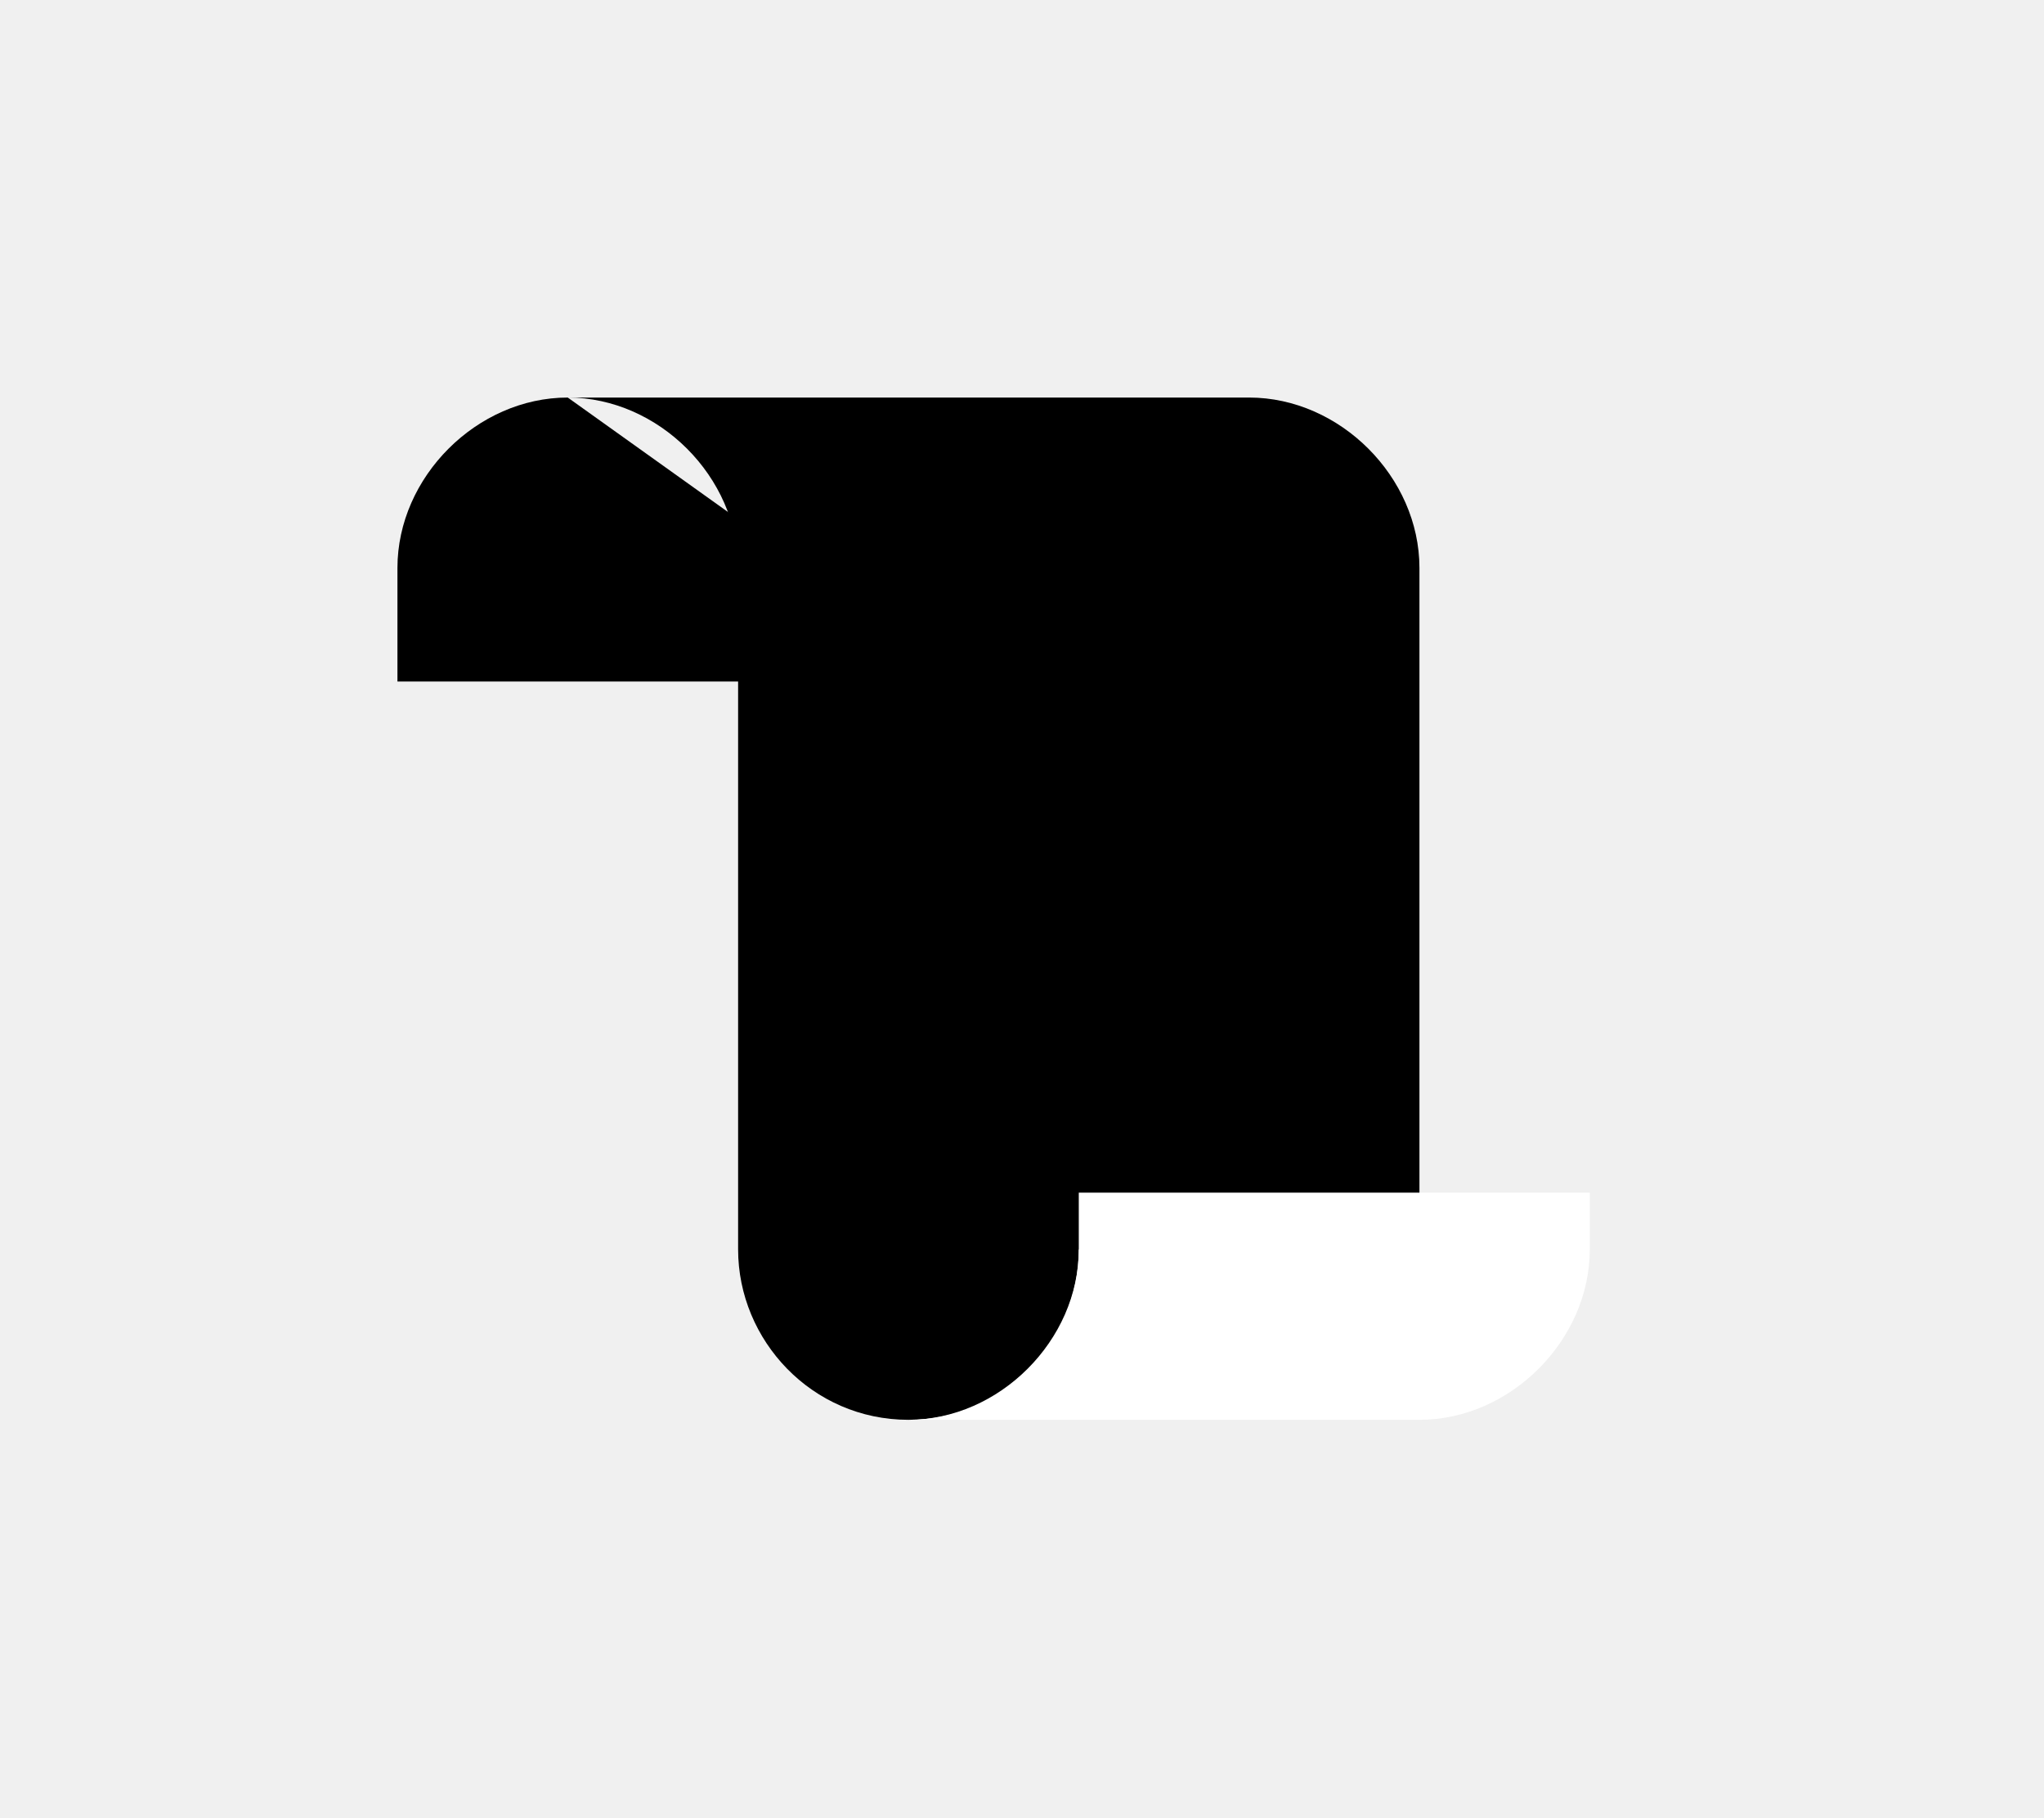
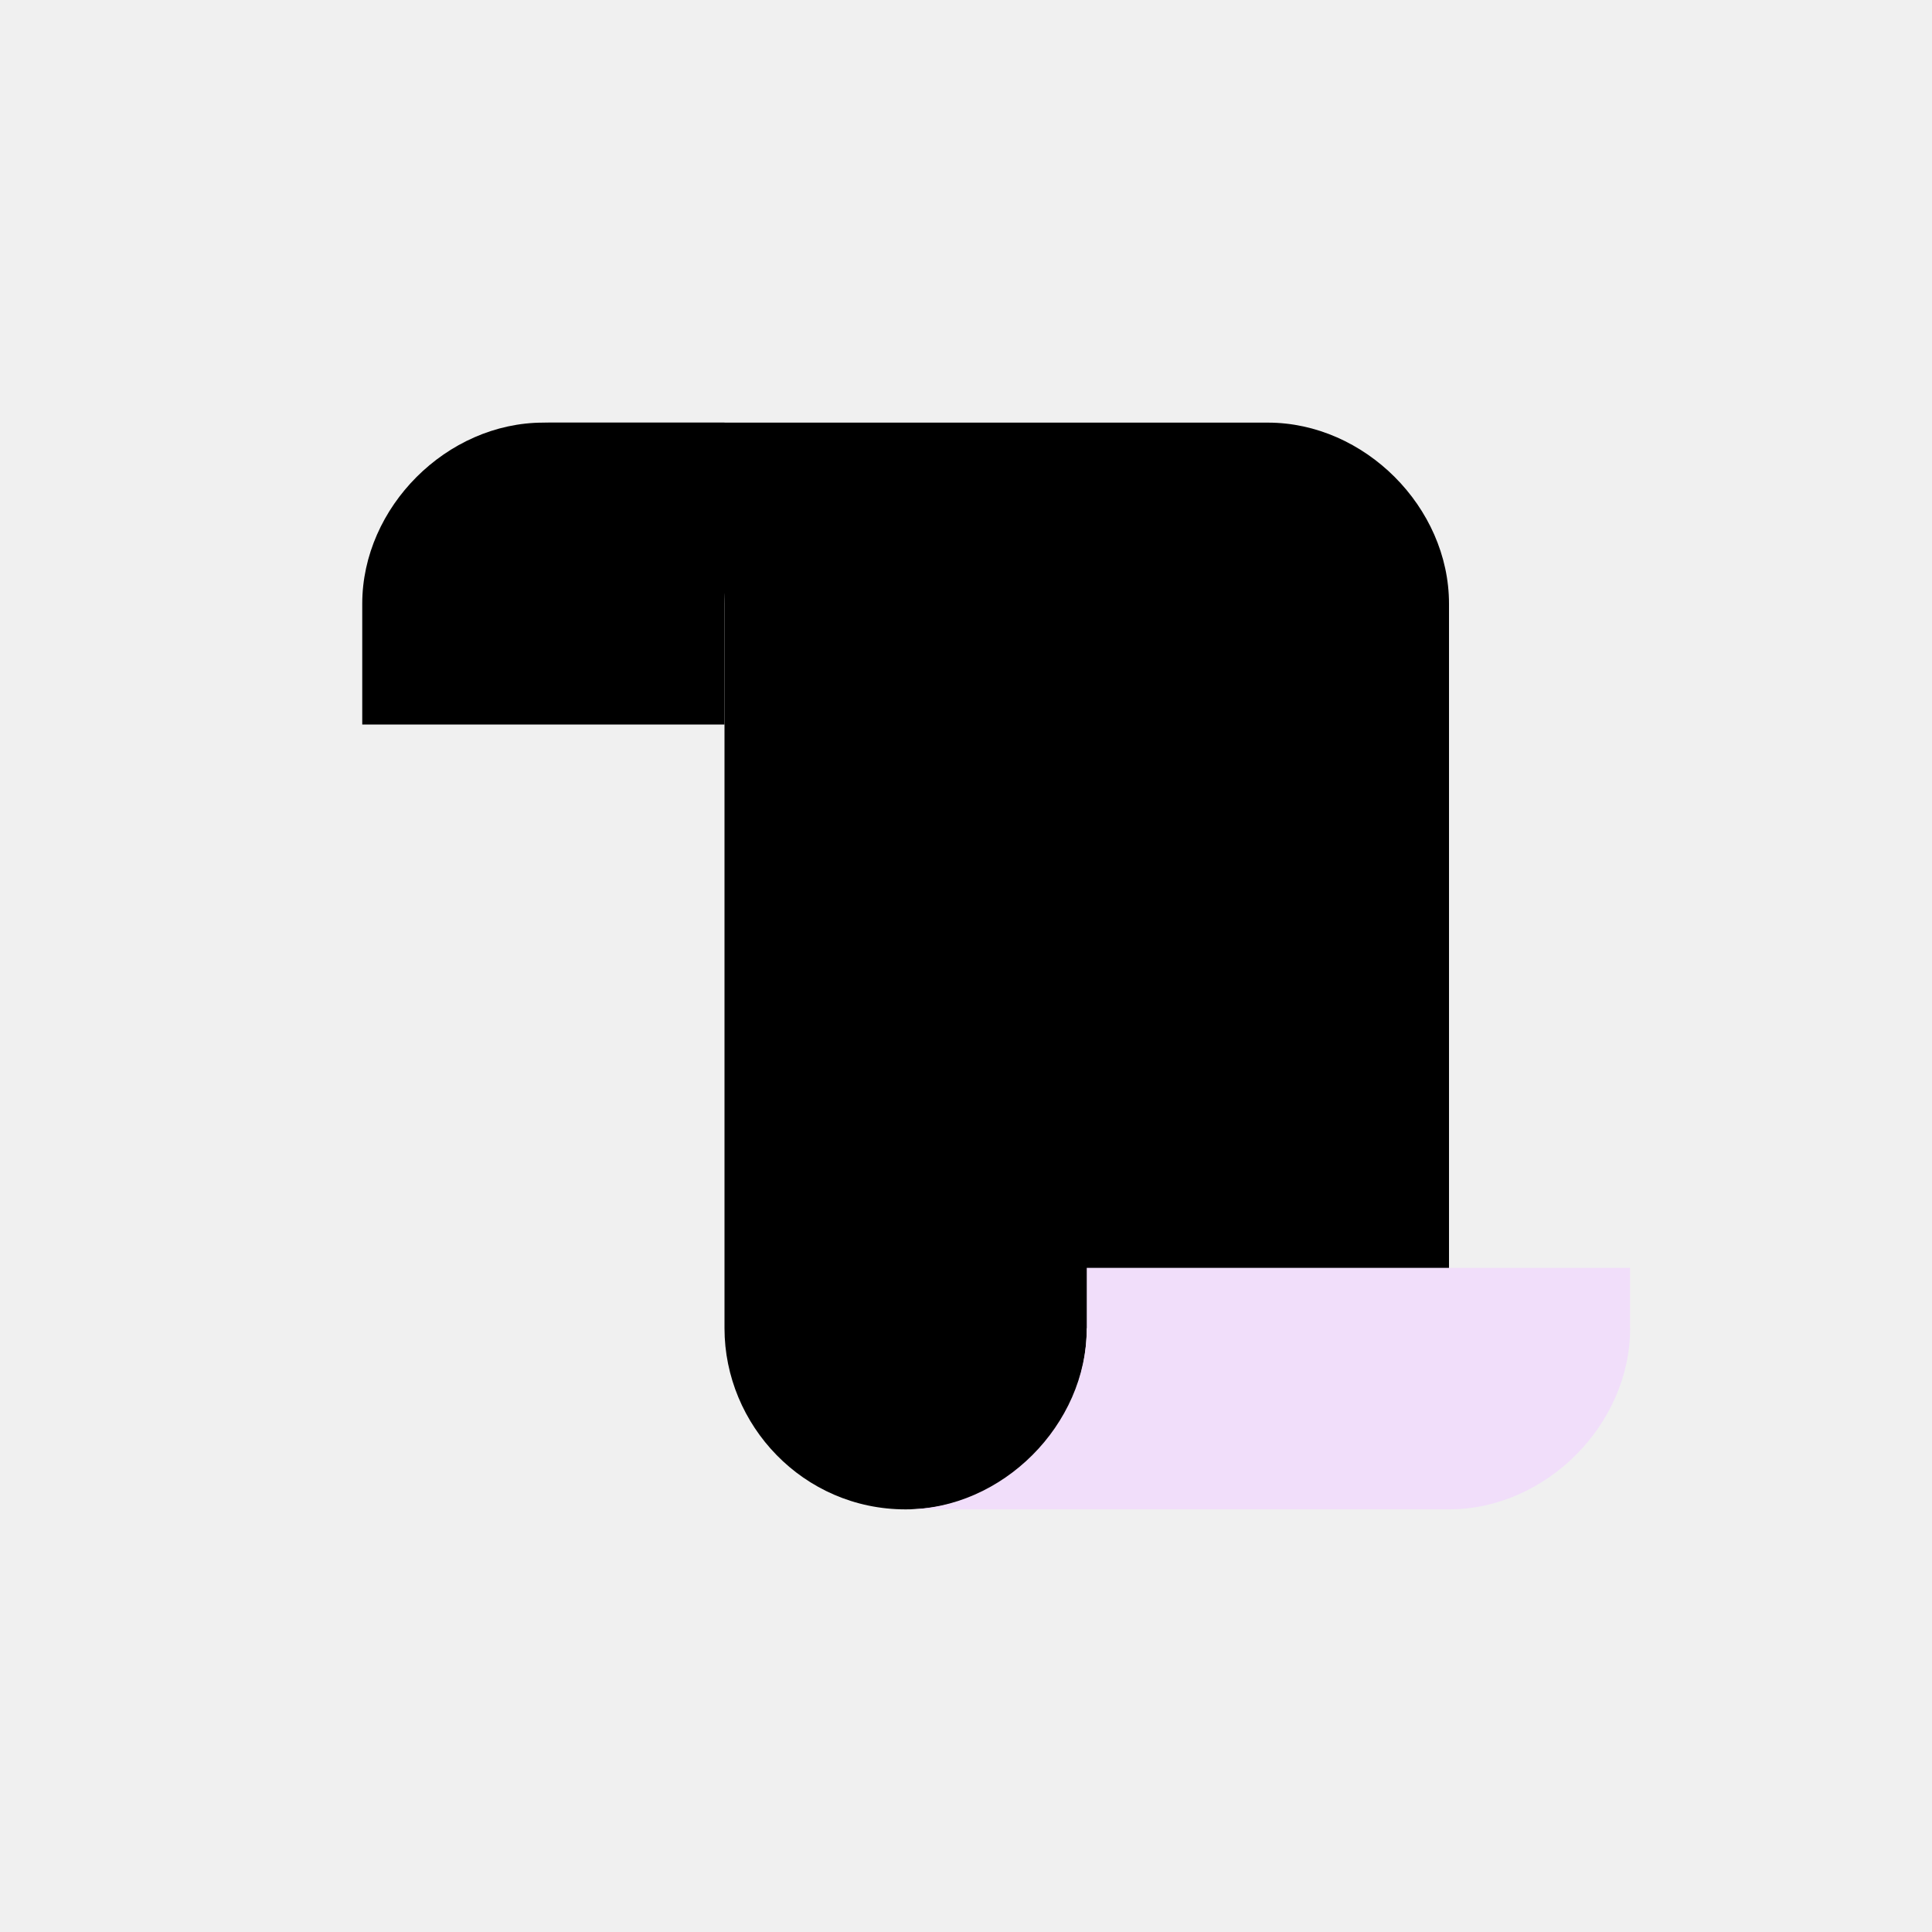
- <svg class="svg-icon-docs" viewBox="0 0 36 32" focusable="false">
-   <path class="svg-stroke svg-stroke-gatsby svg-fill-lavender" d="M10 7c-1.6 0-3 1.4-3 3v2h10" />
-   <path class="svg-fill-gradient-accent-white-bottom" d="M10 7c1.6 0 3 1.4 3 3v12c0 1.6 1.3 3 3 3s3-1.4 3-3h6V10c0-1.6-1.4-3-3-3H10z" />
-   <path class="svg-stroke svg-stroke-gradient-purple" fill="none" d="M10 7h12c1.6 0 3 1.4 3 3v12" />
-   <path class="svg-stroke svg-stroke-gradient-purple" fill="none" d="M16 25c-1.7 0-3-1.4-3-3V10c0-1.6-1.4-3-3-3" />
-   <path class="svg-stroke svg-stroke-lilac" fill="#fff" d="M16 25h9c1.6 0 3-1.4 3-3v-1h-9v1c0 1.6-1.4 3-3 3z" />
-   <path class="svg-fill-gatsby" d="M17 10.5c.6 0 1 .4 1 1s-.4 1-1 1-1-.4-1-1 .6-1 1-1zm4.2.1c.6 0 1 .4 1 1s-.4 1-1 1-1-.4-1-1c.1-.5.4-1 1-1z" />
-   <path class="svg-fill-gradient-purple" d="M22.2 14.5v1.3c0 .6-.3 1.1-.8 1.6s-1.3.9-2.2.9-1.7-.4-2.2-.9c-.5-.5-.8-1-.8-1.6v-1.3h6z" />
+ <svg class="svg-icon-docs" viewBox="0 0 32 32" focusable="false">
+   <path class="svg-stroke svg-stroke-dark svg-fill-accent svg-fill-transparent" d="M6 10c0-1.6 1.4-3 3-3h3v5H6v-2z" />
+   <path d="M9 7c1.6 0 3 1.4 3 3v12c0 1.6 1.3 3 3 3s3-1.4 3-3h6V10c0-1.6-1.4-3-3-3H9z" class="svg-fill-background" />
+   <path d="M9 7h12c1.6 0 3 1.4 3 3v12" fill="transparent" class="svg-stroke svg-stroke-dark" />
+   <path d="M15 25c-1.7 0-3-1.4-3-3V10c0-1.6-1.4-3-3-3" fill="transparent" class="svg-stroke svg-stroke-dark" />
+   <path fill="#F1DEFA" class="svg-stroke svg-stroke-dark svg-fill-light" d="M15 25h9c1.6 0 3-1.4 3-3v-1h-9v1c0 1.6-1.4 3-3 3z" />
+   <circle cx="20.2" cy="11.6" r="1" class="svg-fill-dark" />
+   <circle cx="16" cy="11.6" r="1" class="svg-fill-dark" />
+   <path d="M21.2 14.5v1.3c0 .6-.3 1.1-.8 1.6s-1.3.9-2.2.9c-.9 0-1.7-.4-2.2-.9-.5-.5-.8-1-.8-1.6v-1.3h6z" class="svg-fill-dark" />
</svg>
